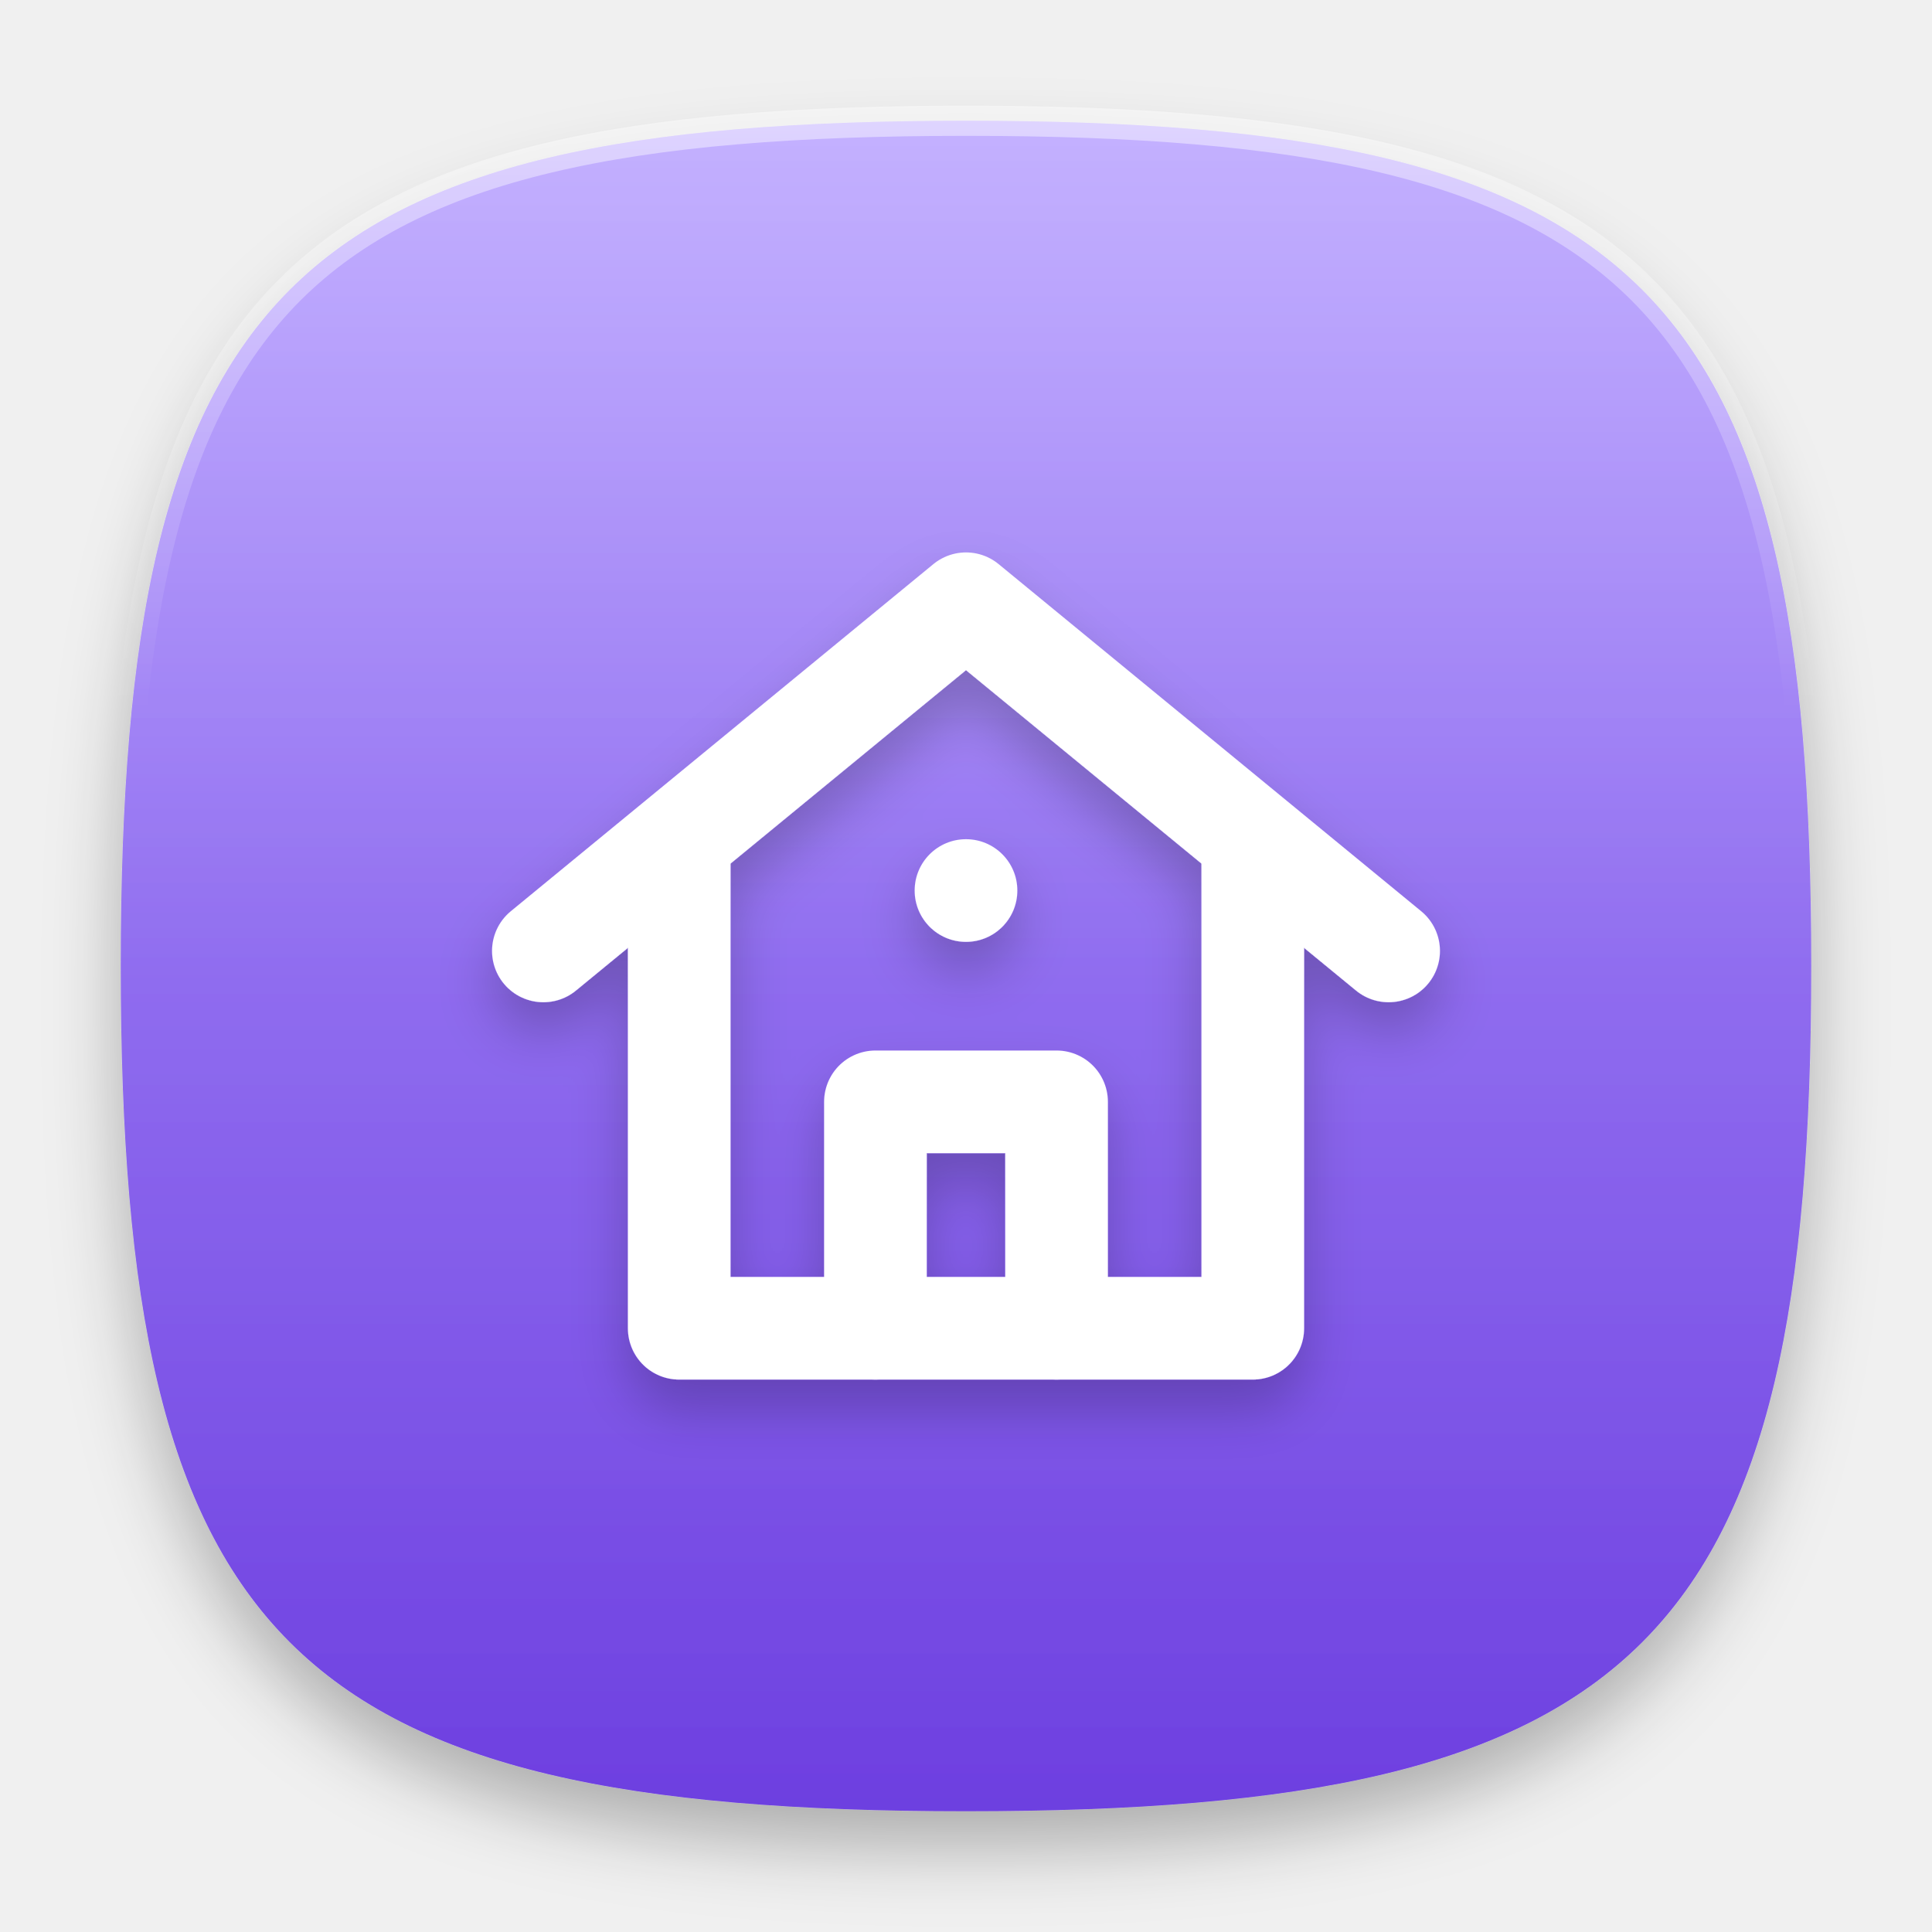
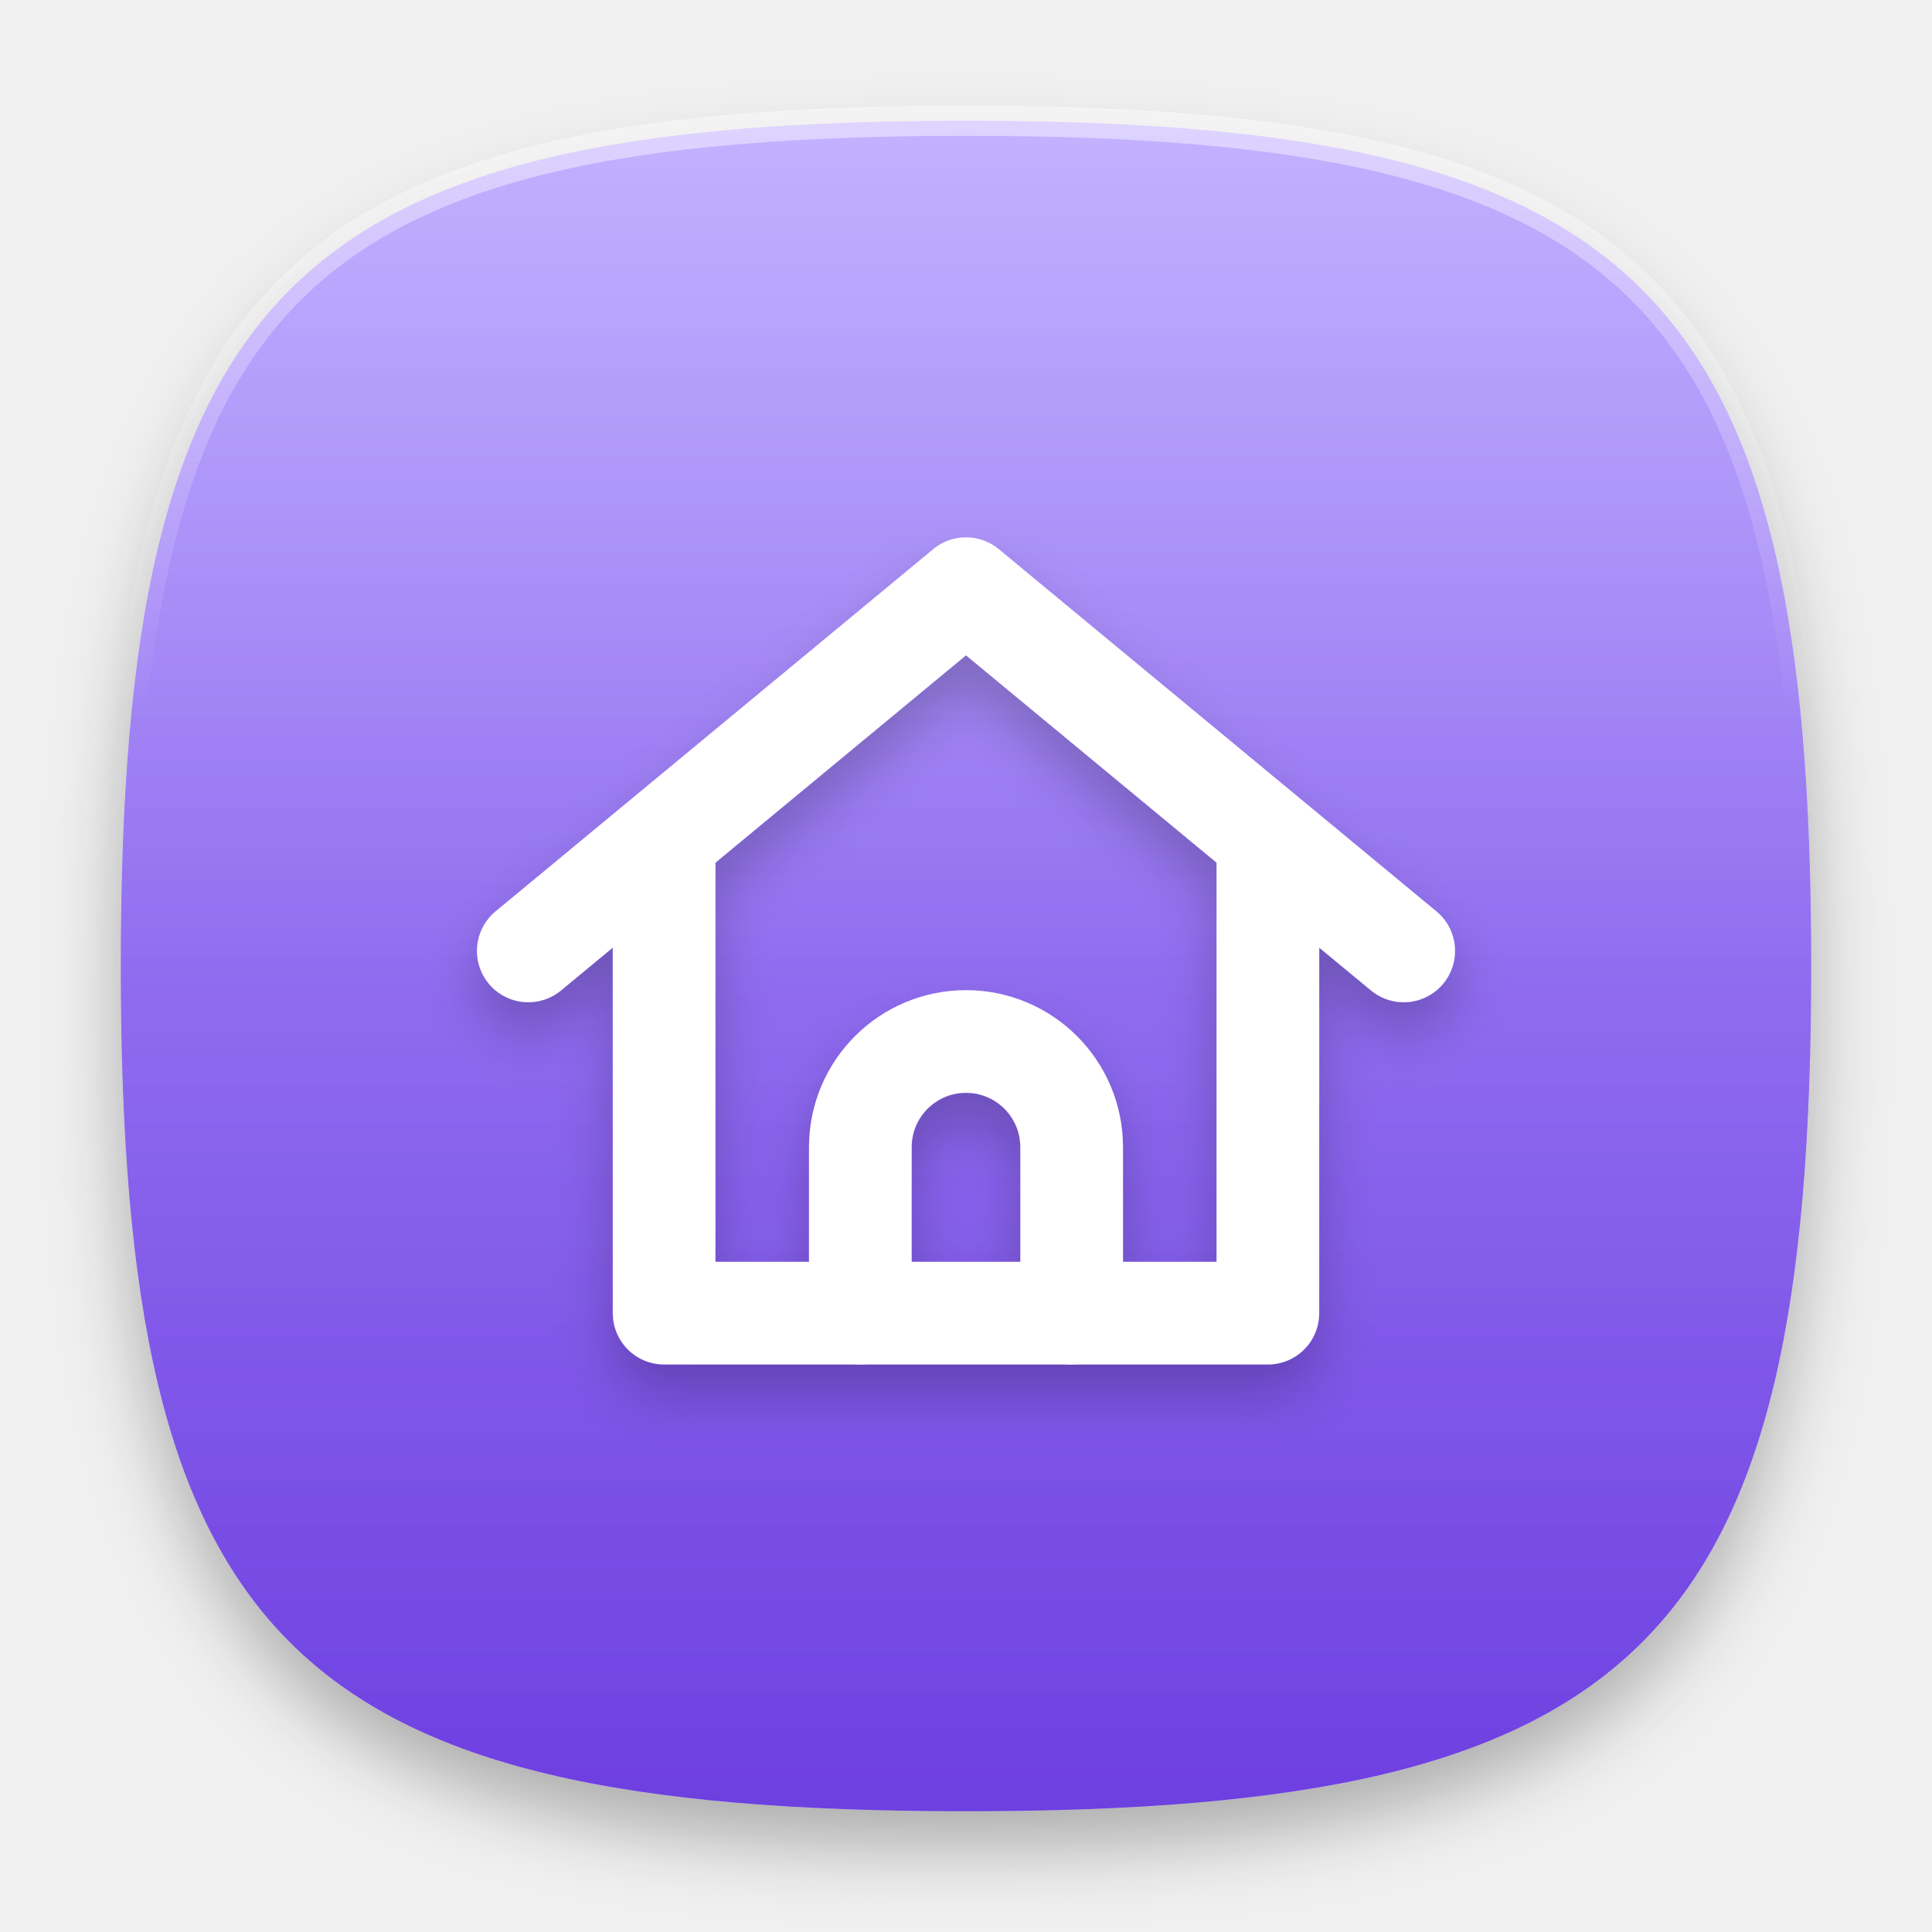
<svg xmlns="http://www.w3.org/2000/svg" width="64" height="64" viewBox="0 0 64 64">
  <defs>
    <linearGradient id="t" x1="0" y1="0" x2="0" y2="1">
      <stop offset="0" stop-color="#b39bff" />
      <stop offset="1" stop-color="#6d3fe0" />
    </linearGradient>
    <linearGradient id="hl" x1="0" y1="0" x2="0" y2="1">
      <stop offset="0" stop-color="#fff" stop-opacity=".22" />
      <stop offset=".5" stop-color="#fff" stop-opacity="0" />
    </linearGradient>
    <filter id="sh" x="-20%" y="-20%" width="140%" height="140%">
      <feDropShadow dx="0" dy="1.2" stdDeviation="1.2" flood-opacity=".28" />
    </filter>
    <filter id="gs" x="-20%" y="-20%" width="140%" height="140%">
      <feDropShadow dx="0" dy="1" stdDeviation=".9" flood-color="#000" flood-opacity=".22" />
    </filter>
    <linearGradient id="rim" x1="0" y1="0" x2="0" y2="1">
      <stop offset="0" stop-color="#fff" stop-opacity=".45" />
      <stop offset=".35" stop-color="#fff" stop-opacity="0" />
    </linearGradient>
  </defs>
  <path d="M4 32C4 9.6 9.6 4 32 4s28 5.6 28 28-5.6 28-28 28S4 54.4 4 32z" fill="url(#t)" filter="url(#sh)" />
  <path d="M4 32C4 9.6 9.6 4 32 4s28 5.6 28 28-5.6 28-28 28S4 54.4 4 32z" fill="url(#hl)" />
  <path d="M4 32C4 9.6 9.6 4 32 4s28 5.6 28 28-5.6 28-28 28S4 54.4 4 32z" fill="none" stroke="url(#rim)" stroke-width="1" />
  <g fill="none" stroke="#fff" stroke-width="3.4" stroke-linecap="round" stroke-linejoin="round" filter="url(#gs)">
-     <path d="M18 31.5L32 20l14 11.5" />
-     <path d="M22.5 28.5V44h19V28.5" />
-     <path d="M29 44v-7.5h6V44" />
-     <circle cx="32" cy="29.5" r="1.7" fill="#fff" stroke="none" />
+     <path d="M17.5 31.5L32 19.5l14.5 12" />
+     <path d="M22 28v15.5h20V28" />
+     <path d="M28.5 43.5v-5.5a3.5 3.5 0 0 1 7 0v5.5" />
  </g>
</svg>
